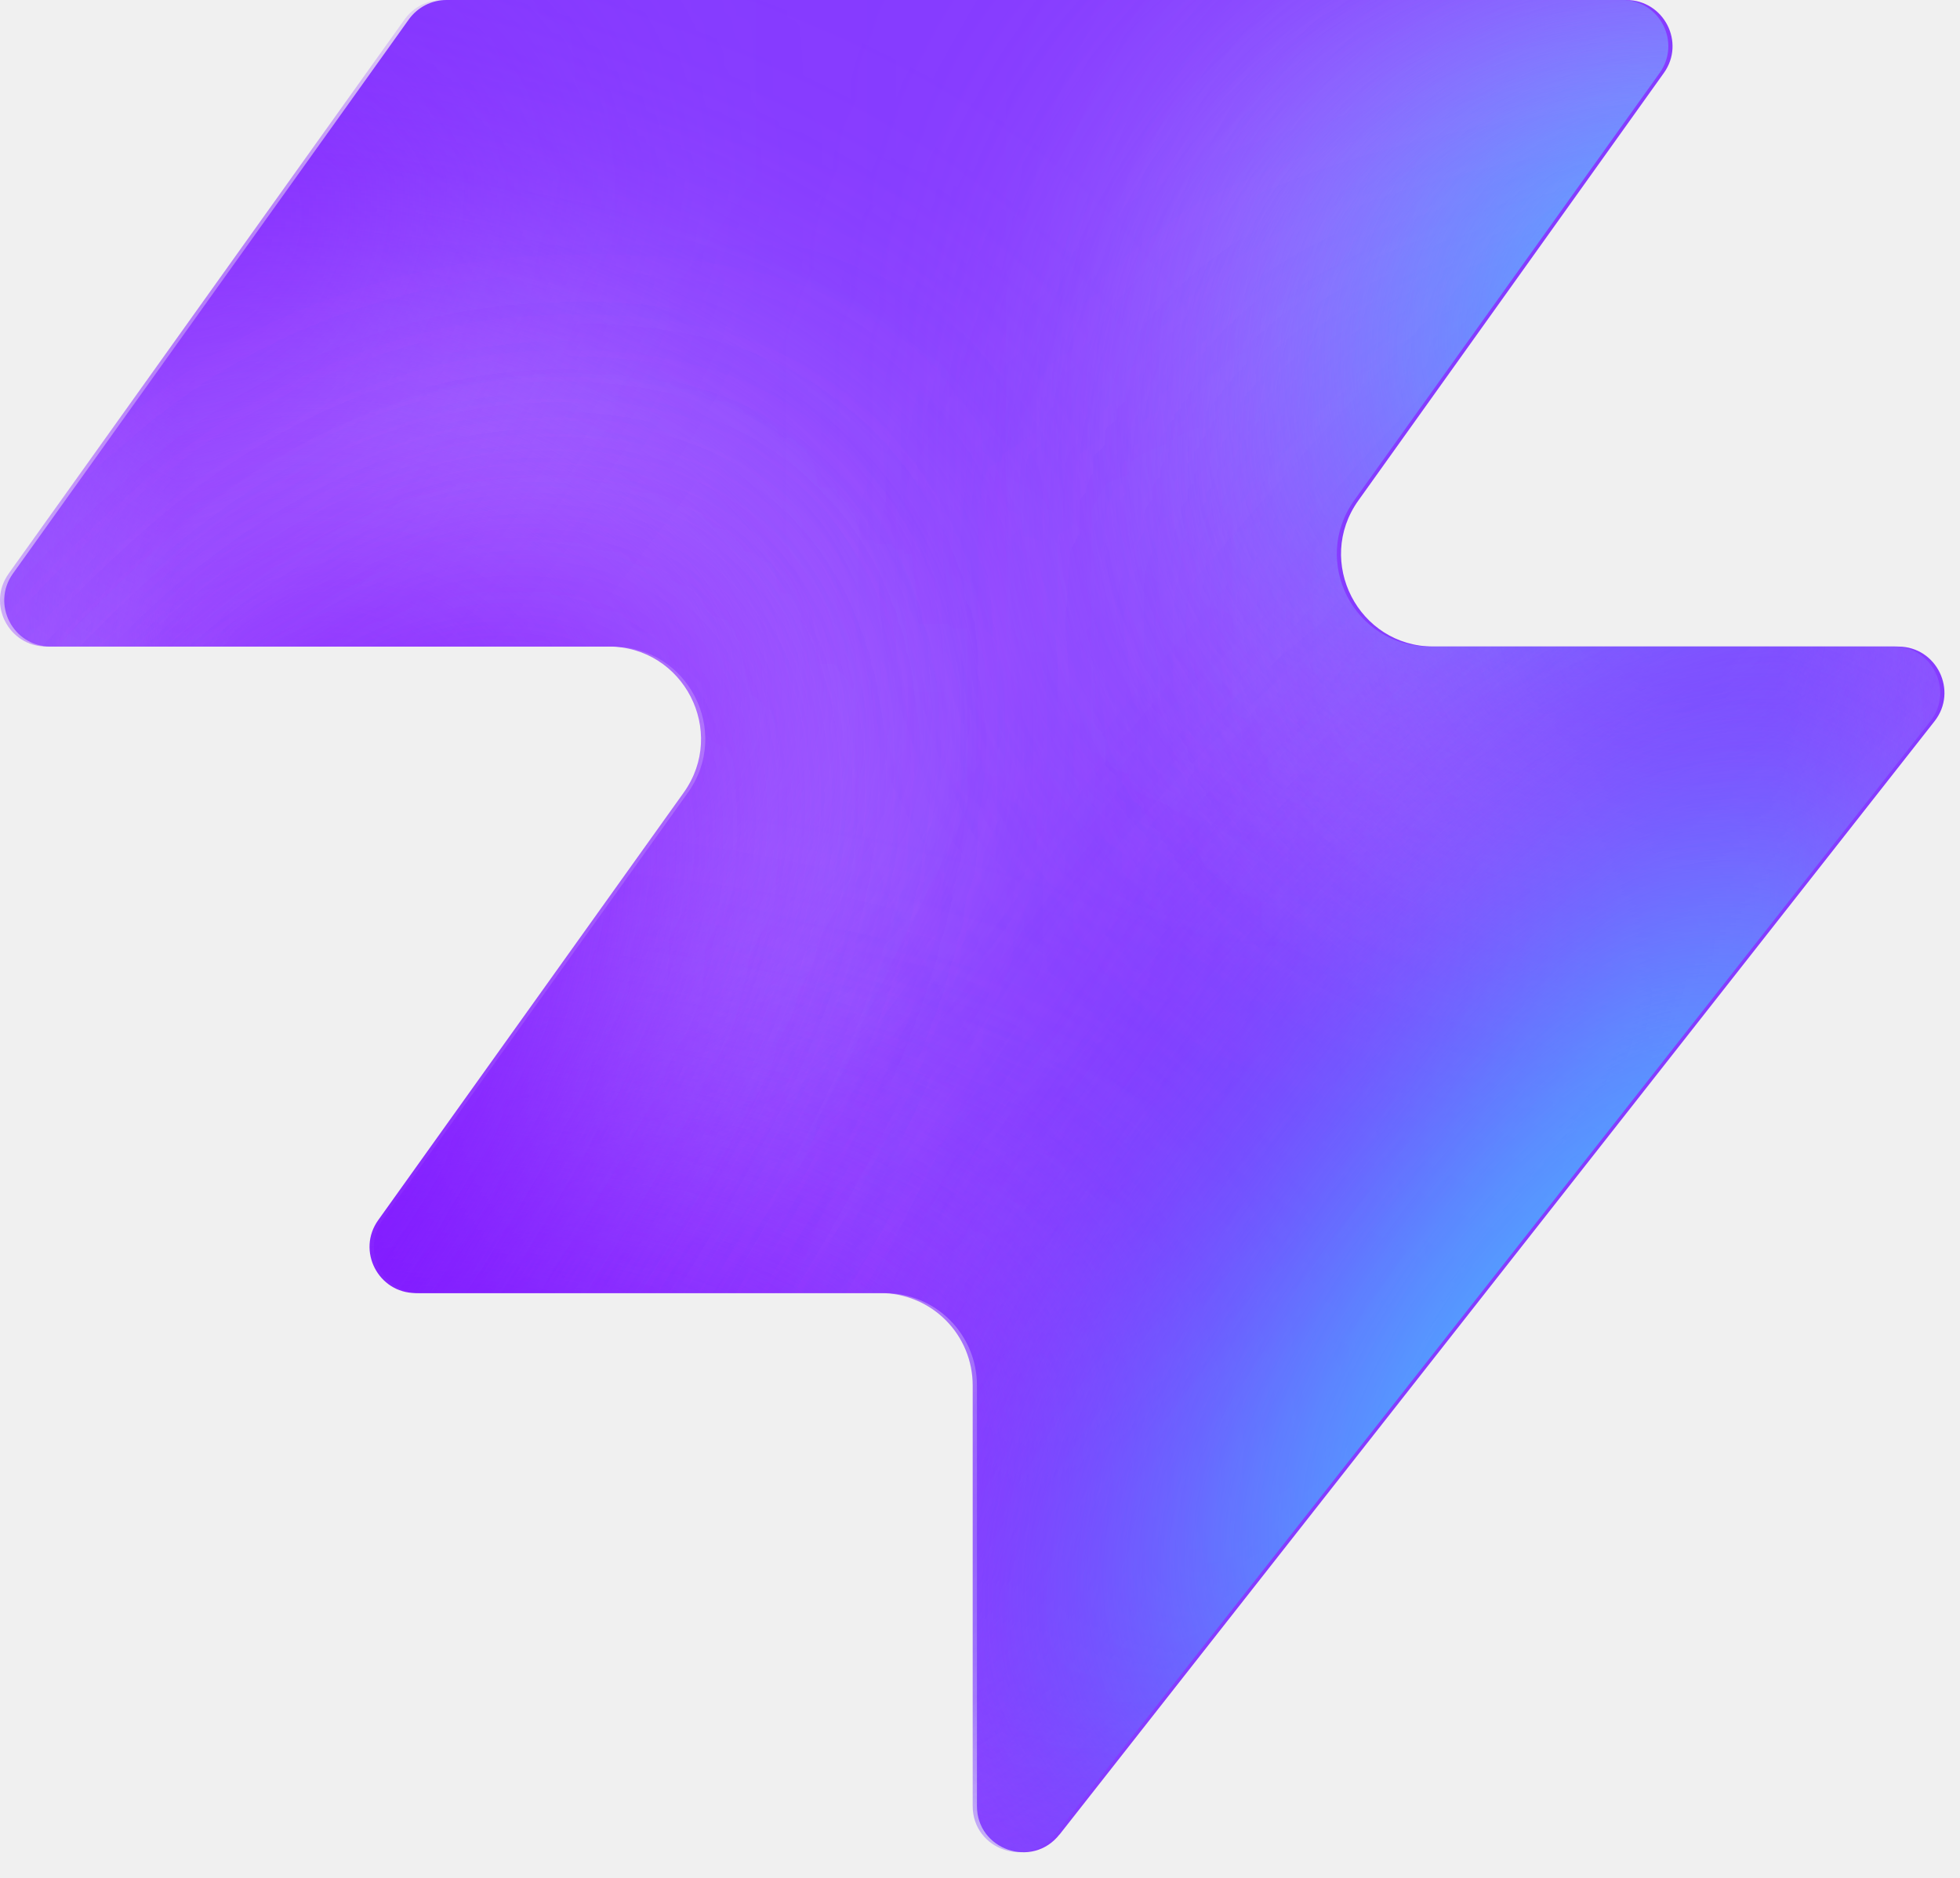
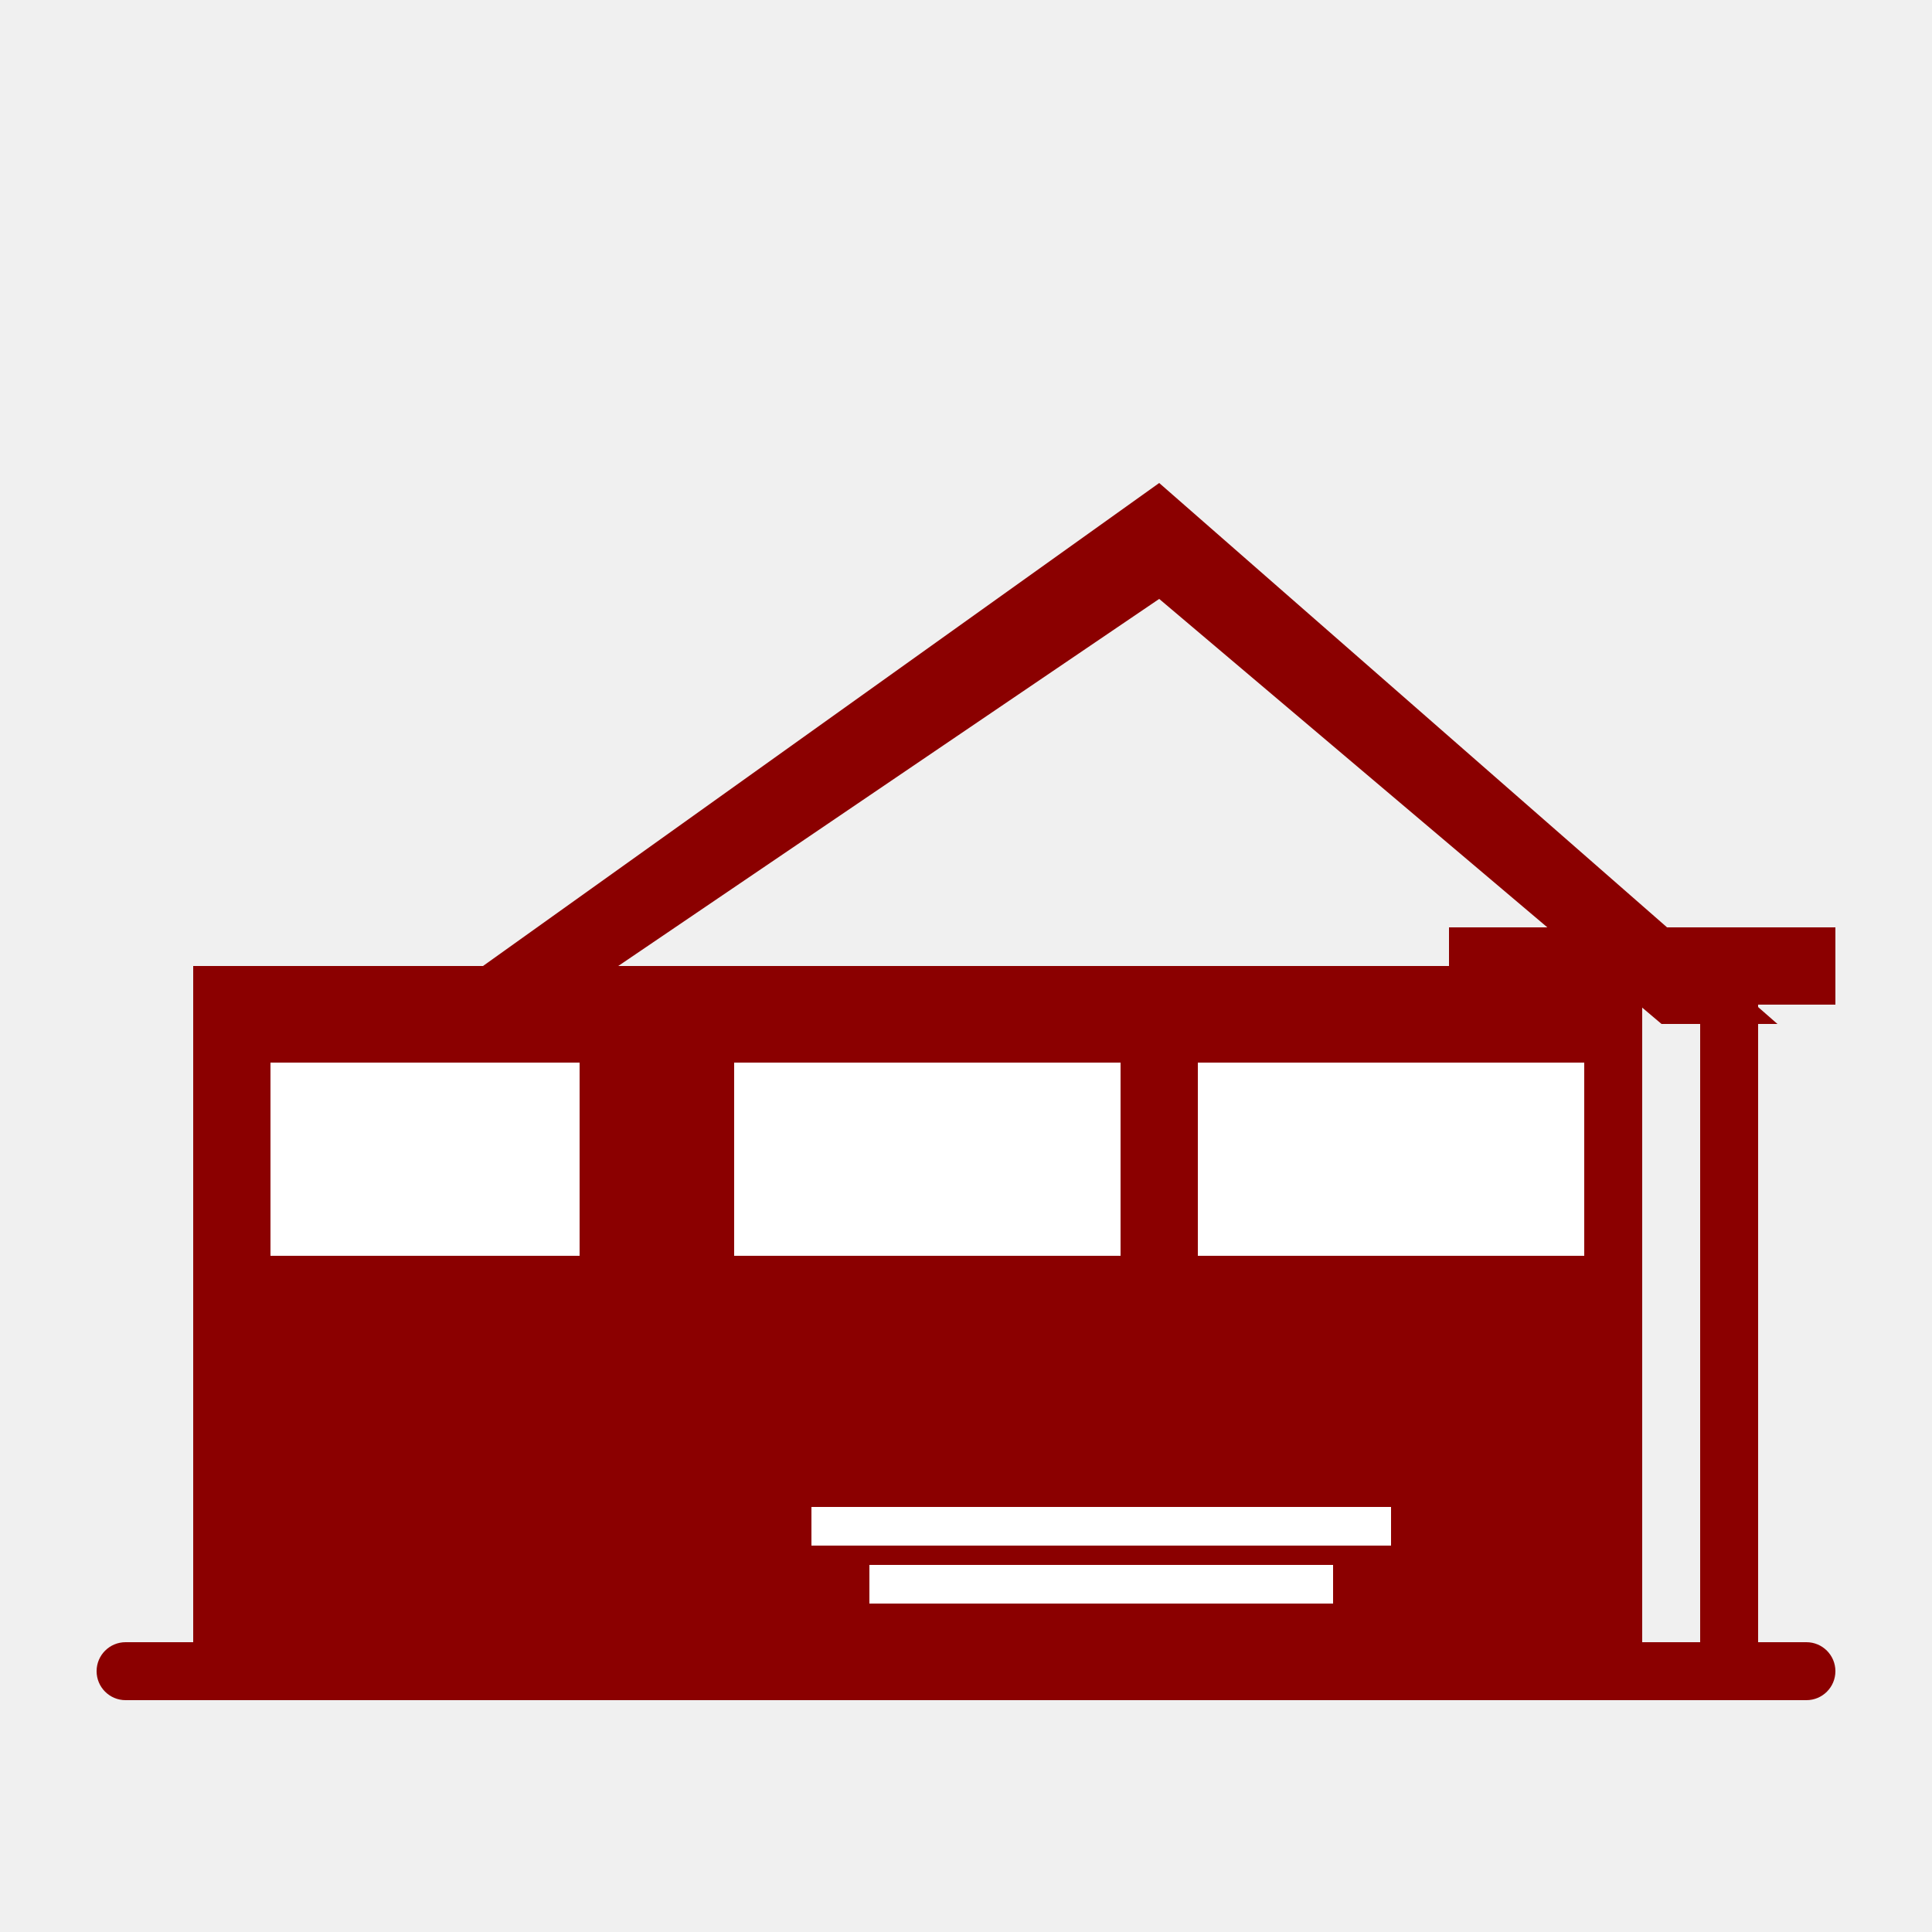
- <svg xmlns="http://www.w3.org/2000/svg" width="48" height="46" fill="none" viewBox="0 0 48 46">
-   <path fill="#863bff" d="M25.946 44.938c-.664.845-2.021.375-2.021-.698V33.937a2.26 2.26 0 0 0-2.262-2.262H10.287c-.92 0-1.456-1.04-.92-1.788l7.48-10.471c1.07-1.497 0-3.578-1.842-3.578H1.237c-.92 0-1.456-1.04-.92-1.788L10.013.474c.214-.297.556-.474.92-.474h28.894c.92 0 1.456 1.04.92 1.788l-7.48 10.471c-1.07 1.498 0 3.579 1.842 3.579h11.377c.943 0 1.473 1.088.89 1.83L25.947 44.94z" style="fill:#863bff;fill:color(display-p3 .525 .23 1);fill-opacity:1" />
-   <mask id="a" width="48" height="46" x="0" y="0" maskUnits="userSpaceOnUse" style="mask-type:alpha">
-     <path fill="#000" d="M25.842 44.938c-.664.844-2.021.375-2.021-.698V33.937a2.26 2.26 0 0 0-2.262-2.262H10.183c-.92 0-1.456-1.04-.92-1.788l7.48-10.471c1.07-1.498 0-3.579-1.842-3.579H1.133c-.92 0-1.456-1.04-.92-1.787L9.91.473c.214-.297.556-.474.92-.474h28.894c.92 0 1.456 1.04.92 1.788l-7.48 10.471c-1.07 1.498 0 3.578 1.842 3.578h11.377c.943 0 1.473 1.088.89 1.832L25.843 44.94z" style="fill:#000;fill-opacity:1" />
-   </mask>
-   <g mask="url(#a)">
-     <g filter="url(#b)">
-       <ellipse cx="5.508" cy="14.704" fill="#ede6ff" rx="5.508" ry="14.704" style="fill:#ede6ff;fill:color(display-p3 .927 .903 1);fill-opacity:1" transform="matrix(.00324 1 1 -.00324 -4.47 31.516)" />
-     </g>
-     <g filter="url(#c)">
-       <ellipse cx="10.399" cy="29.851" fill="#ede6ff" rx="10.399" ry="29.851" style="fill:#ede6ff;fill:color(display-p3 .927 .903 1);fill-opacity:1" transform="matrix(.00324 1 1 -.00324 -39.328 7.883)" />
-     </g>
-     <g filter="url(#d)">
-       <ellipse cx="5.508" cy="30.487" fill="#7e14ff" rx="5.508" ry="30.487" style="fill:#7e14ff;fill:color(display-p3 .492 .077 1);fill-opacity:1" transform="rotate(89.814 -25.913 -14.639)scale(1 -1)" />
-     </g>
-     <g filter="url(#e)">
-       <ellipse cx="5.508" cy="30.599" fill="#7e14ff" rx="5.508" ry="30.599" style="fill:#7e14ff;fill:color(display-p3 .492 .077 1);fill-opacity:1" transform="rotate(89.814 -32.644 -3.334)scale(1 -1)" />
-     </g>
-     <g filter="url(#f)">
-       <ellipse cx="5.508" cy="30.599" fill="#7e14ff" rx="5.508" ry="30.599" style="fill:#7e14ff;fill:color(display-p3 .492 .077 1);fill-opacity:1" transform="matrix(.00324 1 1 -.00324 -34.34 30.47)" />
-     </g>
-     <g filter="url(#g)">
-       <ellipse cx="14.072" cy="22.078" fill="#ede6ff" rx="14.072" ry="22.078" style="fill:#ede6ff;fill:color(display-p3 .927 .903 1);fill-opacity:1" transform="rotate(93.35 24.506 48.493)scale(-1 1)" />
-     </g>
-     <g filter="url(#h)">
-       <ellipse cx="3.47" cy="21.501" fill="#7e14ff" rx="3.47" ry="21.501" style="fill:#7e14ff;fill:color(display-p3 .492 .077 1);fill-opacity:1" transform="rotate(89.009 28.708 47.59)scale(-1 1)" />
-     </g>
-     <g filter="url(#i)">
-       <ellipse cx="3.47" cy="21.501" fill="#7e14ff" rx="3.47" ry="21.501" style="fill:#7e14ff;fill:color(display-p3 .492 .077 1);fill-opacity:1" transform="rotate(89.009 28.708 47.59)scale(-1 1)" />
-     </g>
-     <g filter="url(#j)">
-       <ellipse cx=".387" cy="8.972" fill="#7e14ff" rx="4.407" ry="29.108" style="fill:#7e14ff;fill:color(display-p3 .492 .077 1);fill-opacity:1" transform="rotate(39.51 .387 8.972)" />
-     </g>
-     <g filter="url(#k)">
-       <ellipse cx="47.523" cy="-6.092" fill="#7e14ff" rx="4.407" ry="29.108" style="fill:#7e14ff;fill:color(display-p3 .492 .077 1);fill-opacity:1" transform="rotate(37.892 47.523 -6.092)" />
-     </g>
-     <g filter="url(#l)">
-       <ellipse cx="41.412" cy="6.333" fill="#47bfff" rx="5.971" ry="9.665" style="fill:#47bfff;fill:color(display-p3 .28 .748 1);fill-opacity:1" transform="rotate(37.892 41.412 6.333)" />
-     </g>
-     <g filter="url(#m)">
-       <ellipse cx="-1.879" cy="38.332" fill="#7e14ff" rx="4.407" ry="29.108" style="fill:#7e14ff;fill:color(display-p3 .492 .077 1);fill-opacity:1" transform="rotate(37.892 -1.88 38.332)" />
-     </g>
-     <g filter="url(#n)">
-       <ellipse cx="-1.879" cy="38.332" fill="#7e14ff" rx="4.407" ry="29.108" style="fill:#7e14ff;fill:color(display-p3 .492 .077 1);fill-opacity:1" transform="rotate(37.892 -1.88 38.332)" />
-     </g>
-     <g filter="url(#o)">
-       <ellipse cx="35.651" cy="29.907" fill="#7e14ff" rx="4.407" ry="29.108" style="fill:#7e14ff;fill:color(display-p3 .492 .077 1);fill-opacity:1" transform="rotate(37.892 35.651 29.907)" />
-     </g>
-     <g filter="url(#p)">
-       <ellipse cx="38.418" cy="32.4" fill="#47bfff" rx="5.971" ry="15.297" style="fill:#47bfff;fill:color(display-p3 .28 .748 1);fill-opacity:1" transform="rotate(37.892 38.418 32.4)" />
-     </g>
-   </g>
-   <defs>
-     <filter id="b" width="60.045" height="41.654" x="-19.77" y="16.149" color-interpolation-filters="sRGB" filterUnits="userSpaceOnUse">
-       <feFlood flood-opacity="0" result="BackgroundImageFix" />
-       <feBlend in="SourceGraphic" in2="BackgroundImageFix" result="shape" />
-       <feGaussianBlur result="effect1_foregroundBlur_2002_17158" stdDeviation="7.659" />
-     </filter>
-     <filter id="c" width="90.34" height="51.437" x="-54.613" y="-7.533" color-interpolation-filters="sRGB" filterUnits="userSpaceOnUse">
-       <feFlood flood-opacity="0" result="BackgroundImageFix" />
-       <feBlend in="SourceGraphic" in2="BackgroundImageFix" result="shape" />
-       <feGaussianBlur result="effect1_foregroundBlur_2002_17158" stdDeviation="7.659" />
-     </filter>
-     <filter id="d" width="79.355" height="29.4" x="-49.64" y="2.03" color-interpolation-filters="sRGB" filterUnits="userSpaceOnUse">
-       <feFlood flood-opacity="0" result="BackgroundImageFix" />
-       <feBlend in="SourceGraphic" in2="BackgroundImageFix" result="shape" />
-       <feGaussianBlur result="effect1_foregroundBlur_2002_17158" stdDeviation="4.596" />
-     </filter>
-     <filter id="e" width="79.579" height="29.4" x="-45.045" y="20.029" color-interpolation-filters="sRGB" filterUnits="userSpaceOnUse">
-       <feFlood flood-opacity="0" result="BackgroundImageFix" />
-       <feBlend in="SourceGraphic" in2="BackgroundImageFix" result="shape" />
-       <feGaussianBlur result="effect1_foregroundBlur_2002_17158" stdDeviation="4.596" />
-     </filter>
-     <filter id="f" width="79.579" height="29.4" x="-43.513" y="21.178" color-interpolation-filters="sRGB" filterUnits="userSpaceOnUse">
-       <feFlood flood-opacity="0" result="BackgroundImageFix" />
-       <feBlend in="SourceGraphic" in2="BackgroundImageFix" result="shape" />
-       <feGaussianBlur result="effect1_foregroundBlur_2002_17158" stdDeviation="4.596" />
-     </filter>
-     <filter id="g" width="74.749" height="58.852" x="15.756" y="-17.901" color-interpolation-filters="sRGB" filterUnits="userSpaceOnUse">
-       <feFlood flood-opacity="0" result="BackgroundImageFix" />
-       <feBlend in="SourceGraphic" in2="BackgroundImageFix" result="shape" />
-       <feGaussianBlur result="effect1_foregroundBlur_2002_17158" stdDeviation="7.659" />
-     </filter>
-     <filter id="h" width="61.377" height="25.362" x="23.548" y="2.284" color-interpolation-filters="sRGB" filterUnits="userSpaceOnUse">
-       <feFlood flood-opacity="0" result="BackgroundImageFix" />
-       <feBlend in="SourceGraphic" in2="BackgroundImageFix" result="shape" />
-       <feGaussianBlur result="effect1_foregroundBlur_2002_17158" stdDeviation="4.596" />
-     </filter>
-     <filter id="i" width="61.377" height="25.362" x="23.548" y="2.284" color-interpolation-filters="sRGB" filterUnits="userSpaceOnUse">
-       <feFlood flood-opacity="0" result="BackgroundImageFix" />
-       <feBlend in="SourceGraphic" in2="BackgroundImageFix" result="shape" />
-       <feGaussianBlur result="effect1_foregroundBlur_2002_17158" stdDeviation="4.596" />
-     </filter>
-     <filter id="j" width="56.045" height="63.649" x="-27.636" y="-22.853" color-interpolation-filters="sRGB" filterUnits="userSpaceOnUse">
-       <feFlood flood-opacity="0" result="BackgroundImageFix" />
-       <feBlend in="SourceGraphic" in2="BackgroundImageFix" result="shape" />
-       <feGaussianBlur result="effect1_foregroundBlur_2002_17158" stdDeviation="4.596" />
-     </filter>
-     <filter id="k" width="54.814" height="64.646" x="20.116" y="-38.415" color-interpolation-filters="sRGB" filterUnits="userSpaceOnUse">
-       <feFlood flood-opacity="0" result="BackgroundImageFix" />
-       <feBlend in="SourceGraphic" in2="BackgroundImageFix" result="shape" />
-       <feGaussianBlur result="effect1_foregroundBlur_2002_17158" stdDeviation="4.596" />
-     </filter>
-     <filter id="l" width="33.541" height="35.313" x="24.641" y="-11.323" color-interpolation-filters="sRGB" filterUnits="userSpaceOnUse">
-       <feFlood flood-opacity="0" result="BackgroundImageFix" />
-       <feBlend in="SourceGraphic" in2="BackgroundImageFix" result="shape" />
-       <feGaussianBlur result="effect1_foregroundBlur_2002_17158" stdDeviation="4.596" />
-     </filter>
-     <filter id="m" width="54.814" height="64.646" x="-29.286" y="6.009" color-interpolation-filters="sRGB" filterUnits="userSpaceOnUse">
-       <feFlood flood-opacity="0" result="BackgroundImageFix" />
-       <feBlend in="SourceGraphic" in2="BackgroundImageFix" result="shape" />
-       <feGaussianBlur result="effect1_foregroundBlur_2002_17158" stdDeviation="4.596" />
-     </filter>
-     <filter id="n" width="54.814" height="64.646" x="-29.286" y="6.009" color-interpolation-filters="sRGB" filterUnits="userSpaceOnUse">
-       <feFlood flood-opacity="0" result="BackgroundImageFix" />
-       <feBlend in="SourceGraphic" in2="BackgroundImageFix" result="shape" />
-       <feGaussianBlur result="effect1_foregroundBlur_2002_17158" stdDeviation="4.596" />
-     </filter>
-     <filter id="o" width="54.814" height="64.646" x="8.244" y="-2.416" color-interpolation-filters="sRGB" filterUnits="userSpaceOnUse">
-       <feFlood flood-opacity="0" result="BackgroundImageFix" />
-       <feBlend in="SourceGraphic" in2="BackgroundImageFix" result="shape" />
-       <feGaussianBlur result="effect1_foregroundBlur_2002_17158" stdDeviation="4.596" />
-     </filter>
-     <filter id="p" width="39.409" height="43.623" x="18.713" y="10.588" color-interpolation-filters="sRGB" filterUnits="userSpaceOnUse">
-       <feFlood flood-opacity="0" result="BackgroundImageFix" />
-       <feBlend in="SourceGraphic" in2="BackgroundImageFix" result="shape" />
-       <feGaussianBlur result="effect1_foregroundBlur_2002_17158" stdDeviation="4.596" />
-     </filter>
-   </defs>
+ <svg xmlns="http://www.w3.org/2000/svg" viewBox="0 0 100 100" fill="none">
+   <rect x="5" y="85" width="90" height="3" rx="1.5" fill="#8B0000" />
+   <path fill-rule="evenodd" clip-rule="evenodd" d="       M10 50 V85 H35 V50 H10 Z       M35 50 H85 V85 H35 V50 Z     " fill="#8B0000" />
+   <path d="M25 50 L60 25 L92 53 H86 L60 31 L32 50 H25 Z" fill="#8B0000" />
+   <rect x="14" y="55" width="16" height="10" fill="#ffffff" />
+   <rect x="38" y="55" width="20" height="10" fill="#ffffff" />
+   <rect x="62" y="55" width="20" height="10" fill="#ffffff" />
+   <path d="M75 48 H95 V52 H91 V85 H88 V52 H75 V48 Z" fill="#8B0000" />
+   <rect x="42" y="78" width="30" height="2" fill="#ffffff" />
+   <rect x="45" y="81" width="24" height="2" fill="#ffffff" />
</svg>
